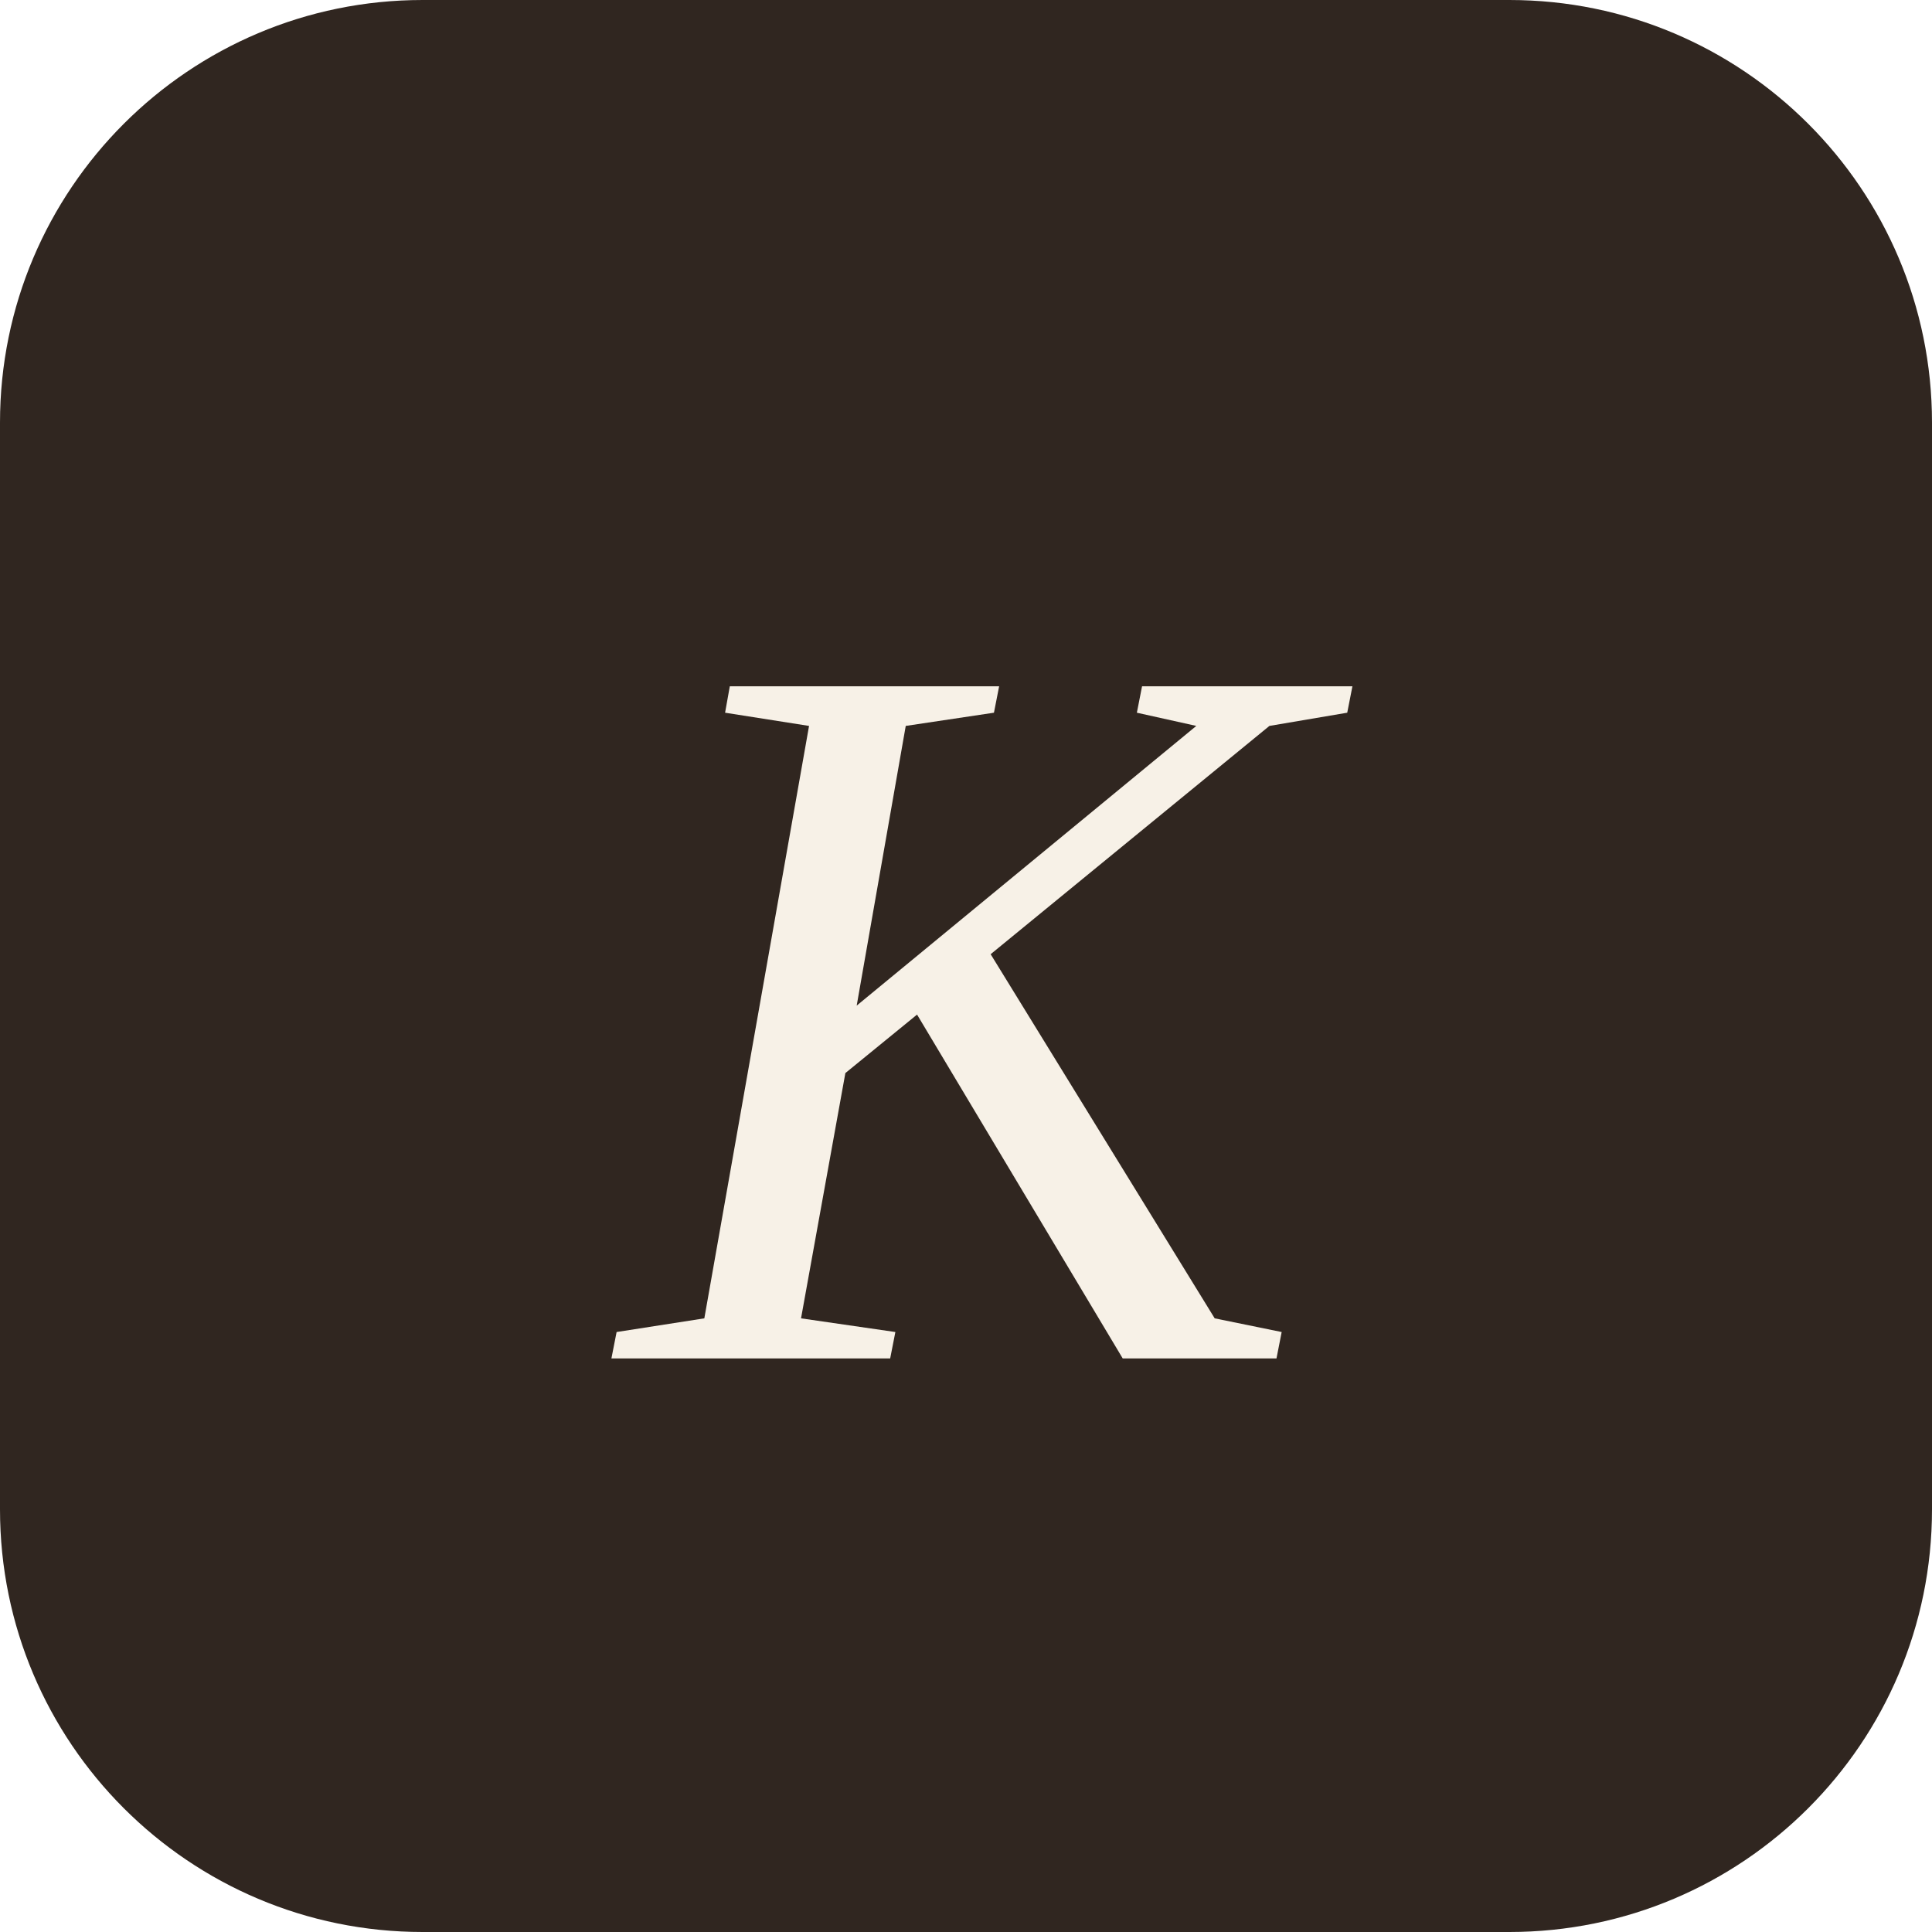
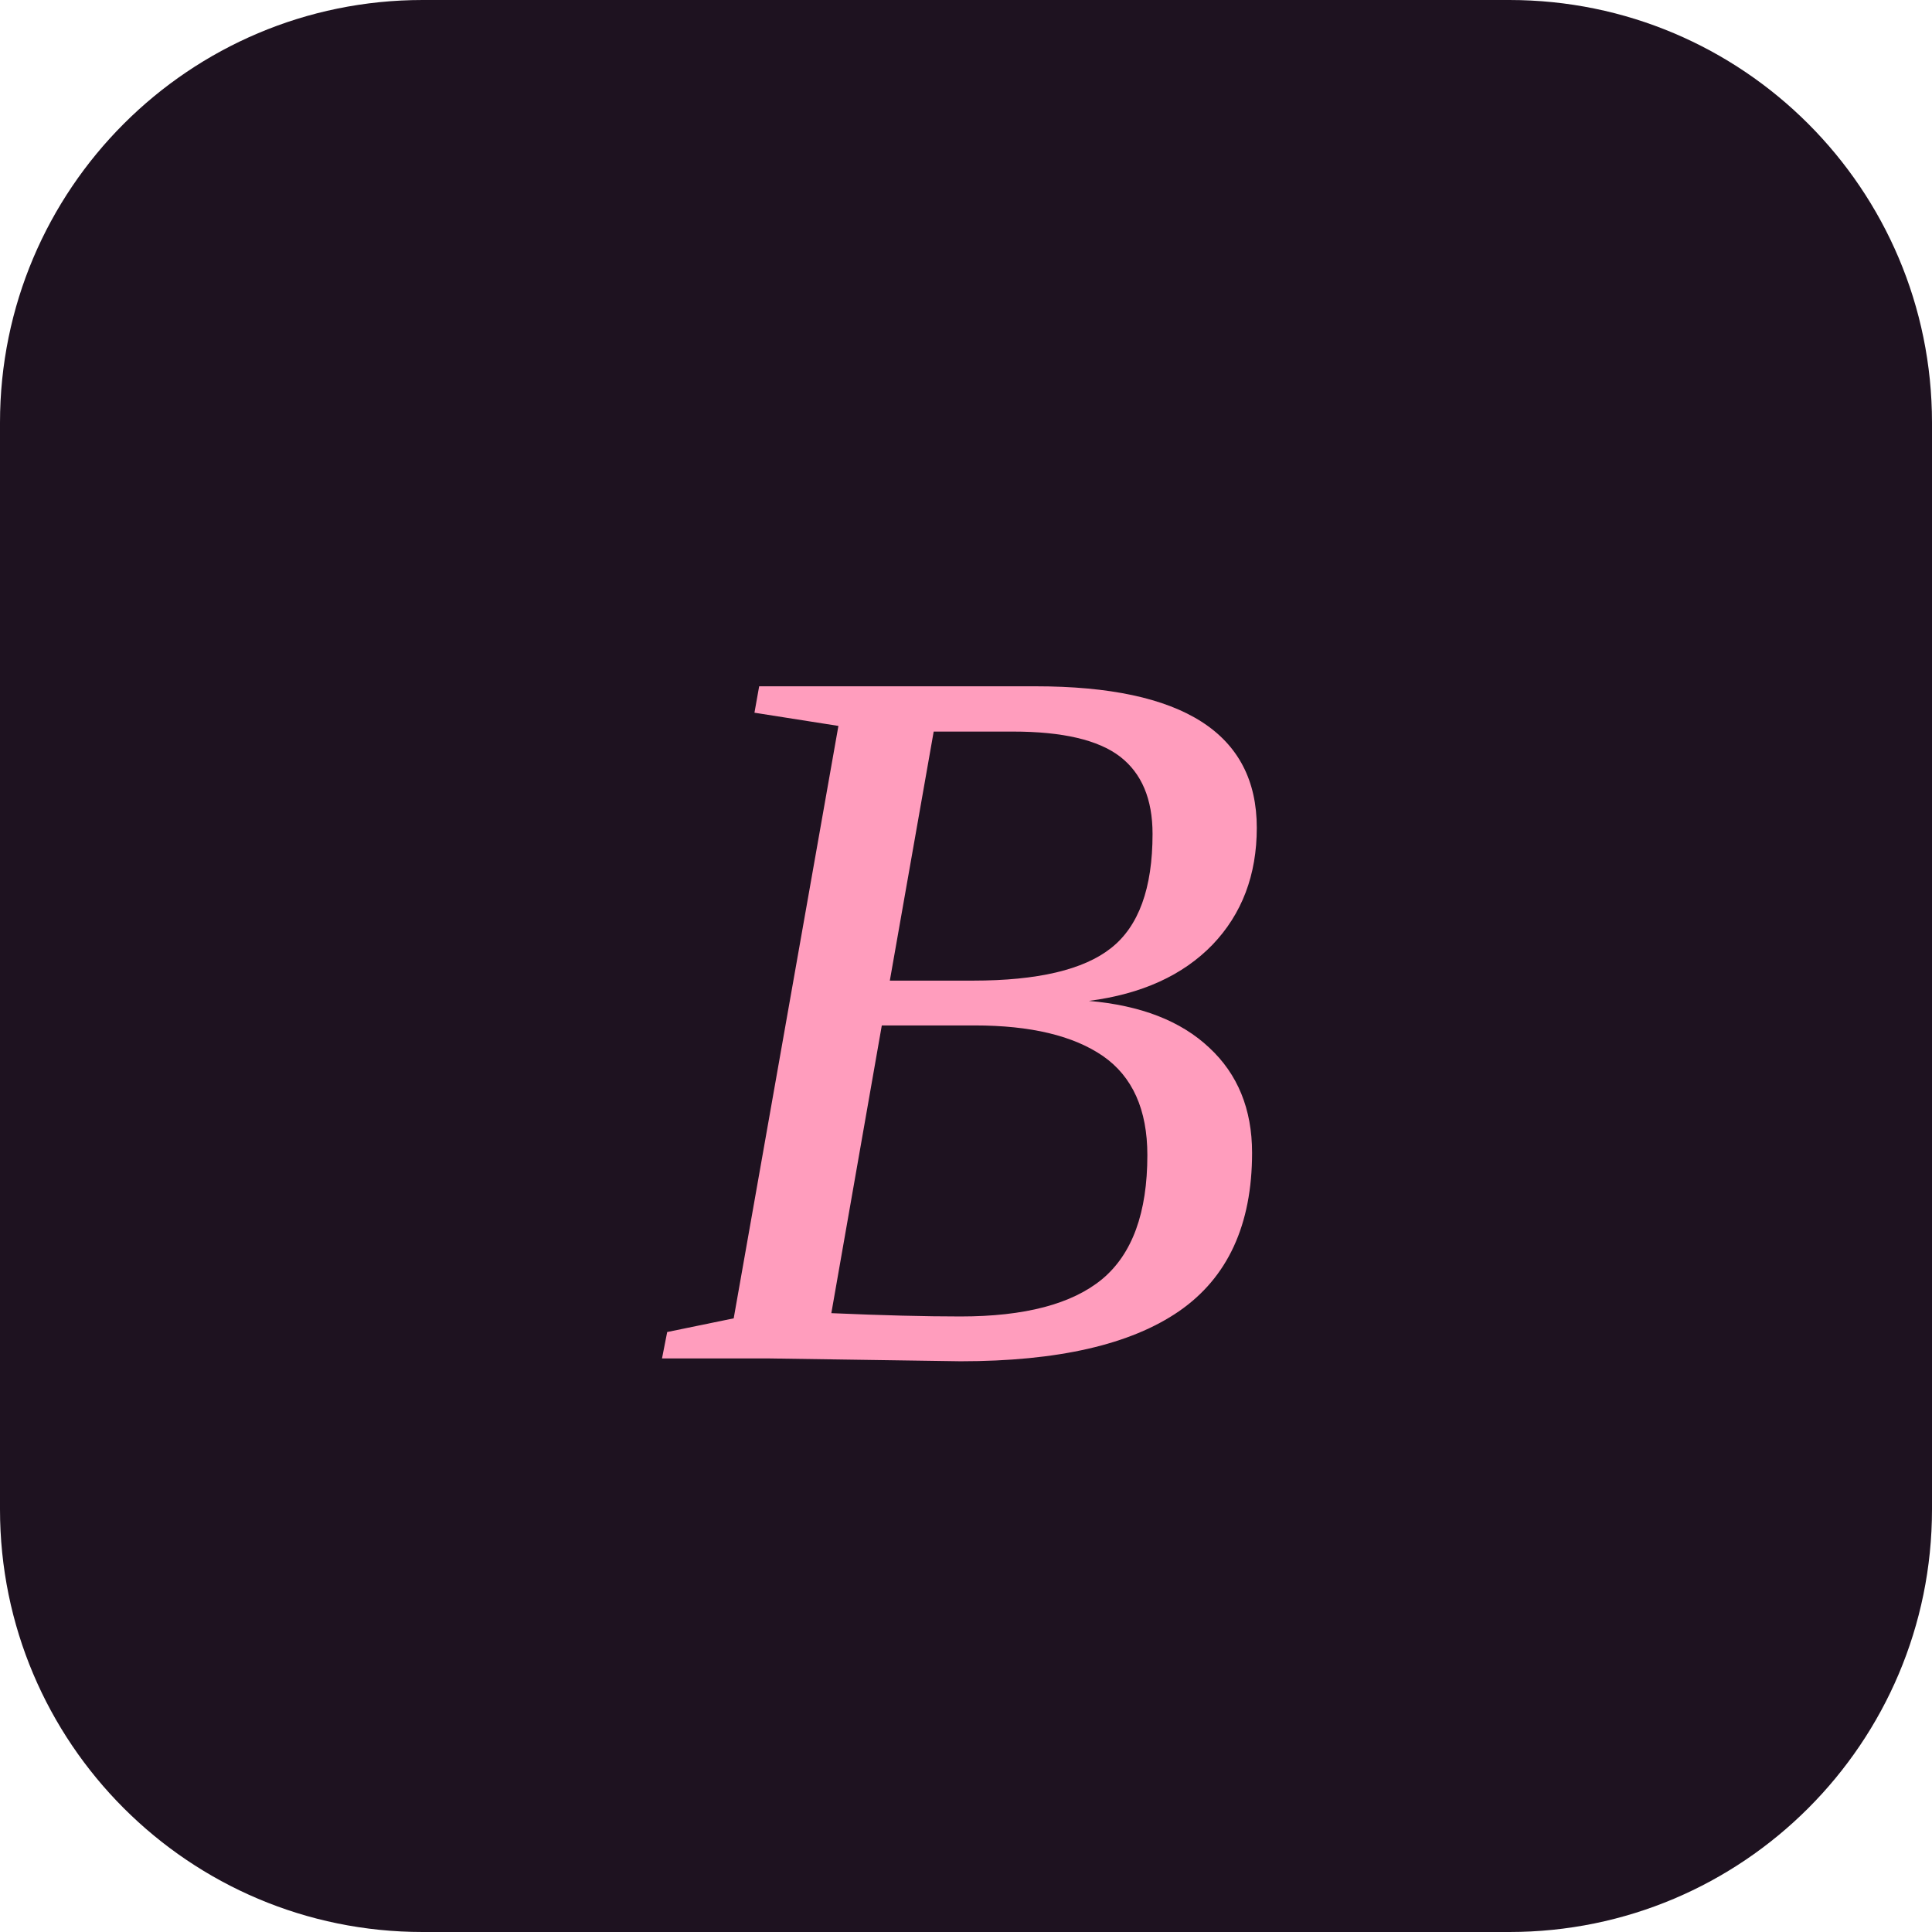
<svg xmlns="http://www.w3.org/2000/svg" viewBox="0 0 64 64">
-   <rect width="64" height="64" rx="14" fill="#302620" />
-   <text x="32" y="45" text-anchor="middle" font-family="Georgia, 'Times New Roman', serif" font-style="italic" font-size="34" fill="#F7F1E7">K</text>
+   <rect width="64" height="64" rx="14" fill="#1E1220" />
+   <text x="32" y="45" text-anchor="middle" font-family="Georgia, 'Times New Roman', serif" font-style="italic" font-size="34" fill="#FF9DBD">B</text>
</svg>
